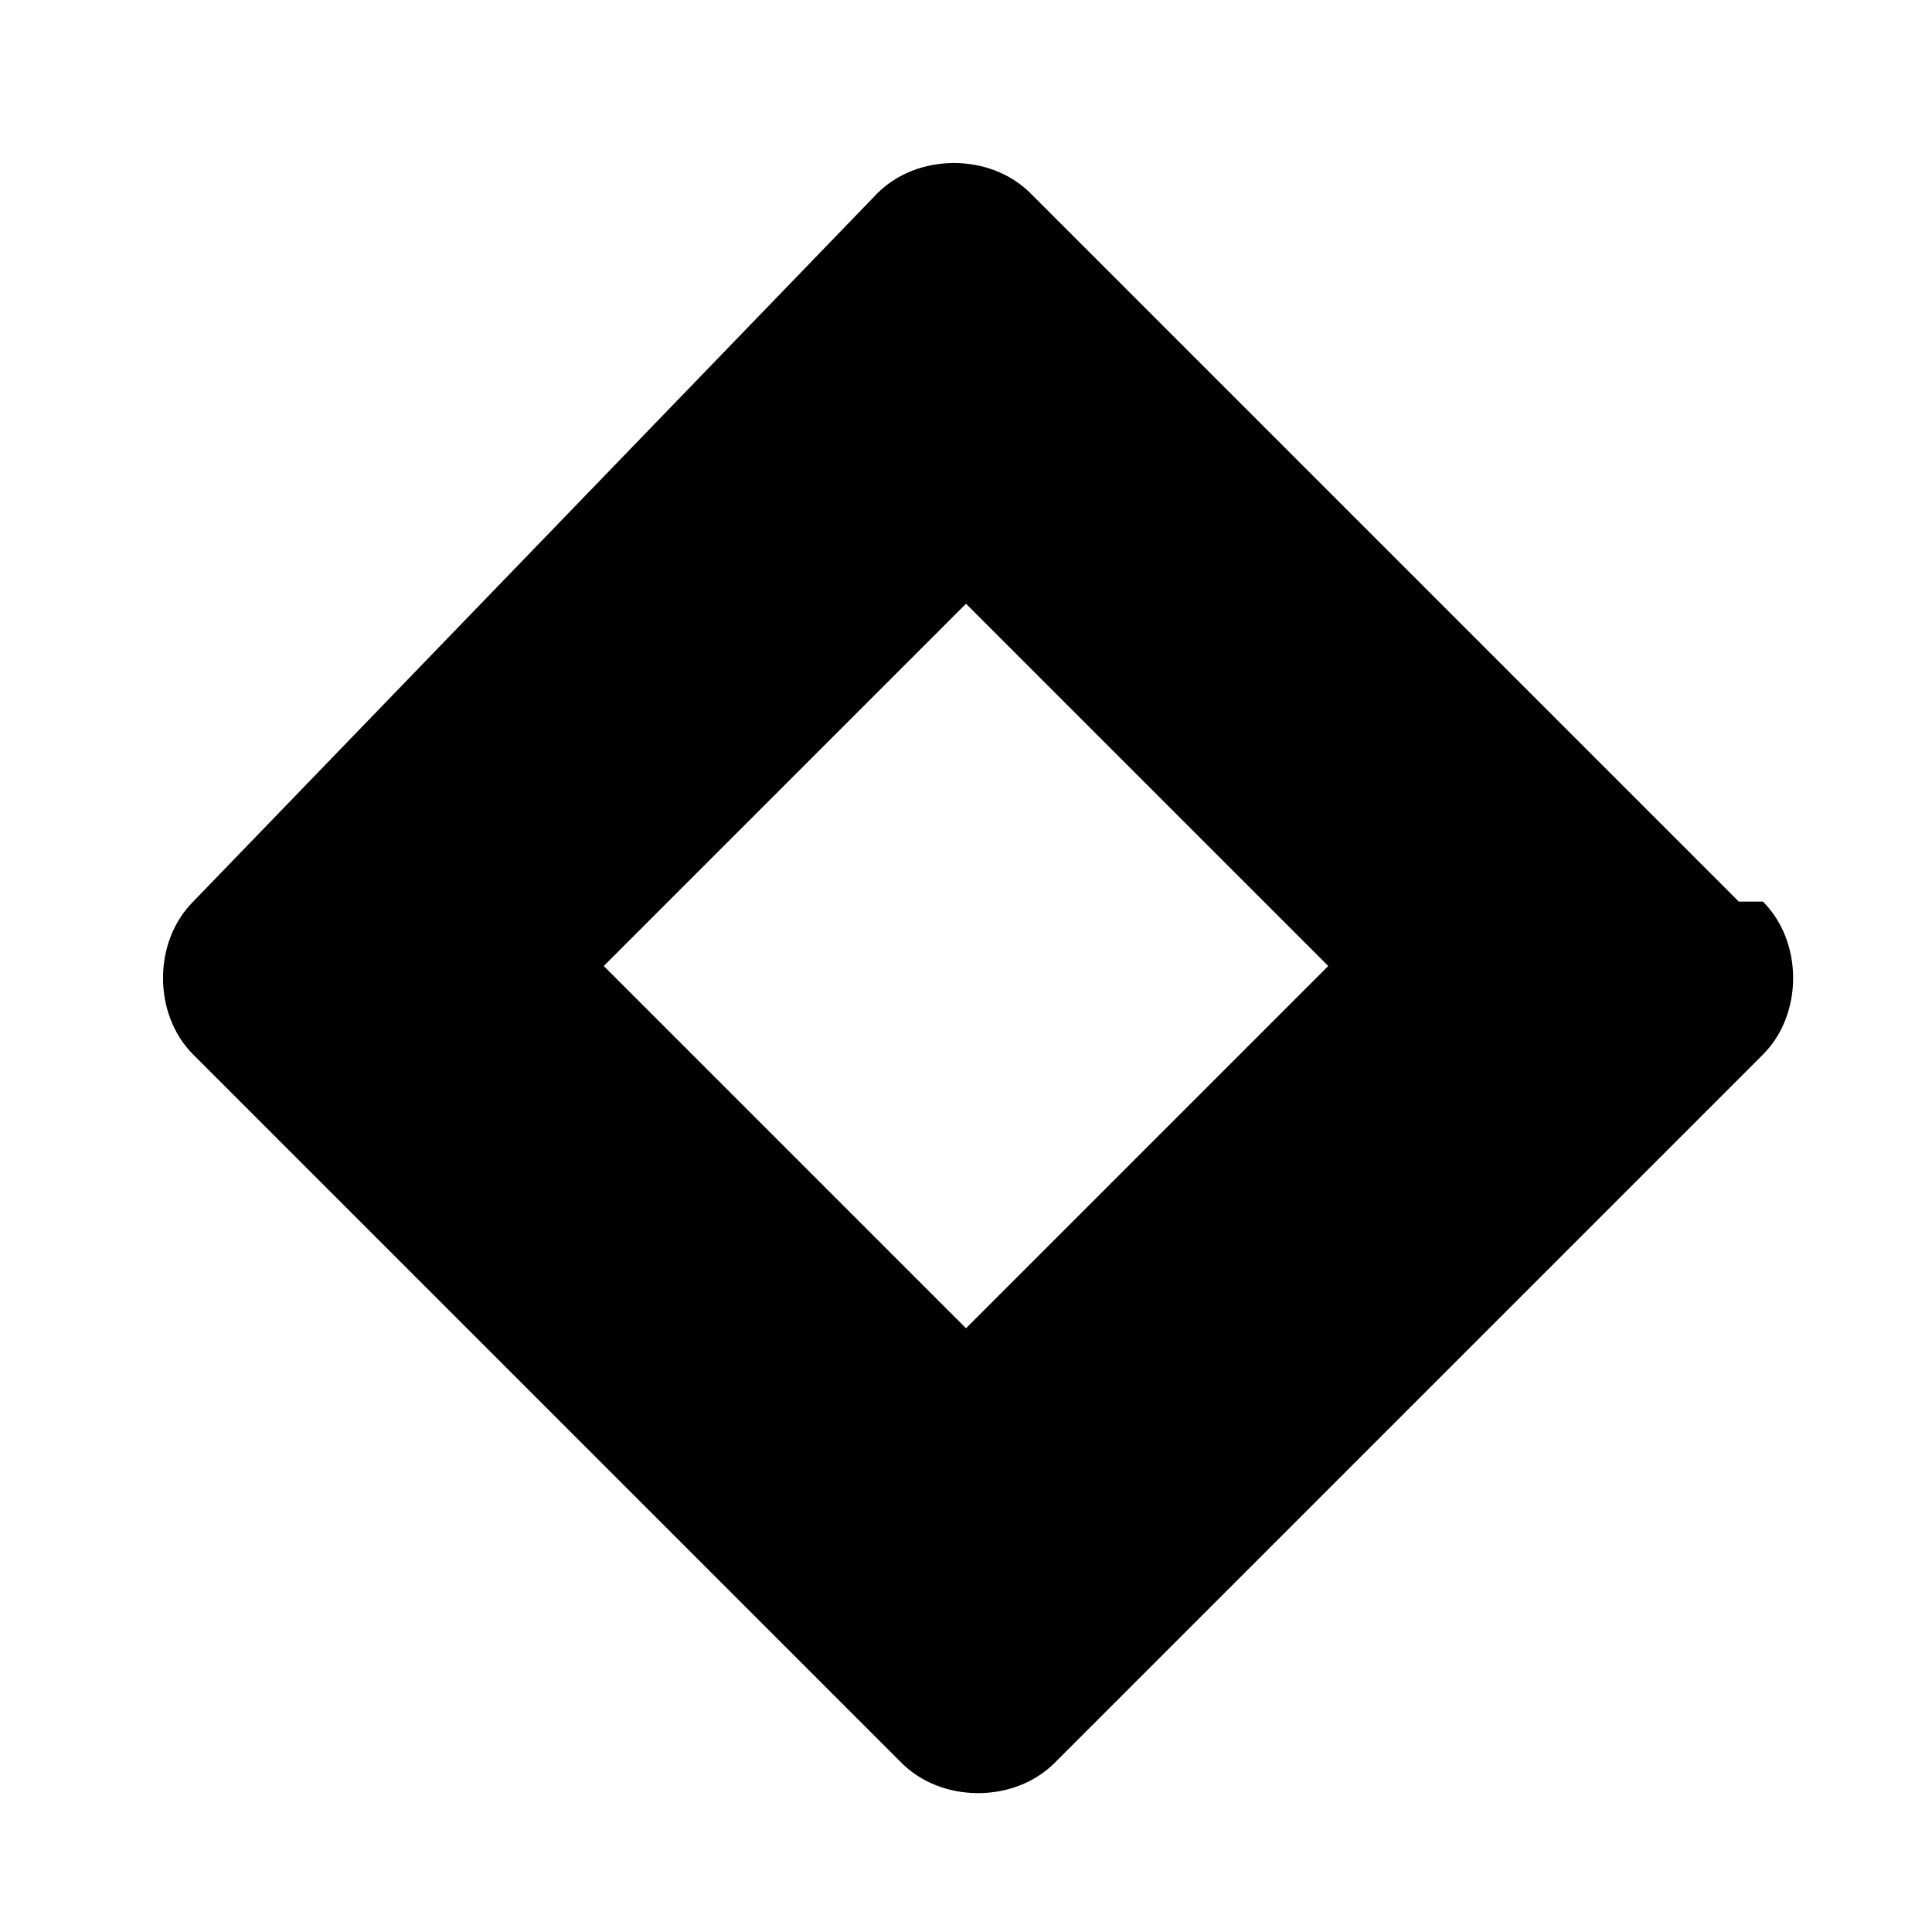
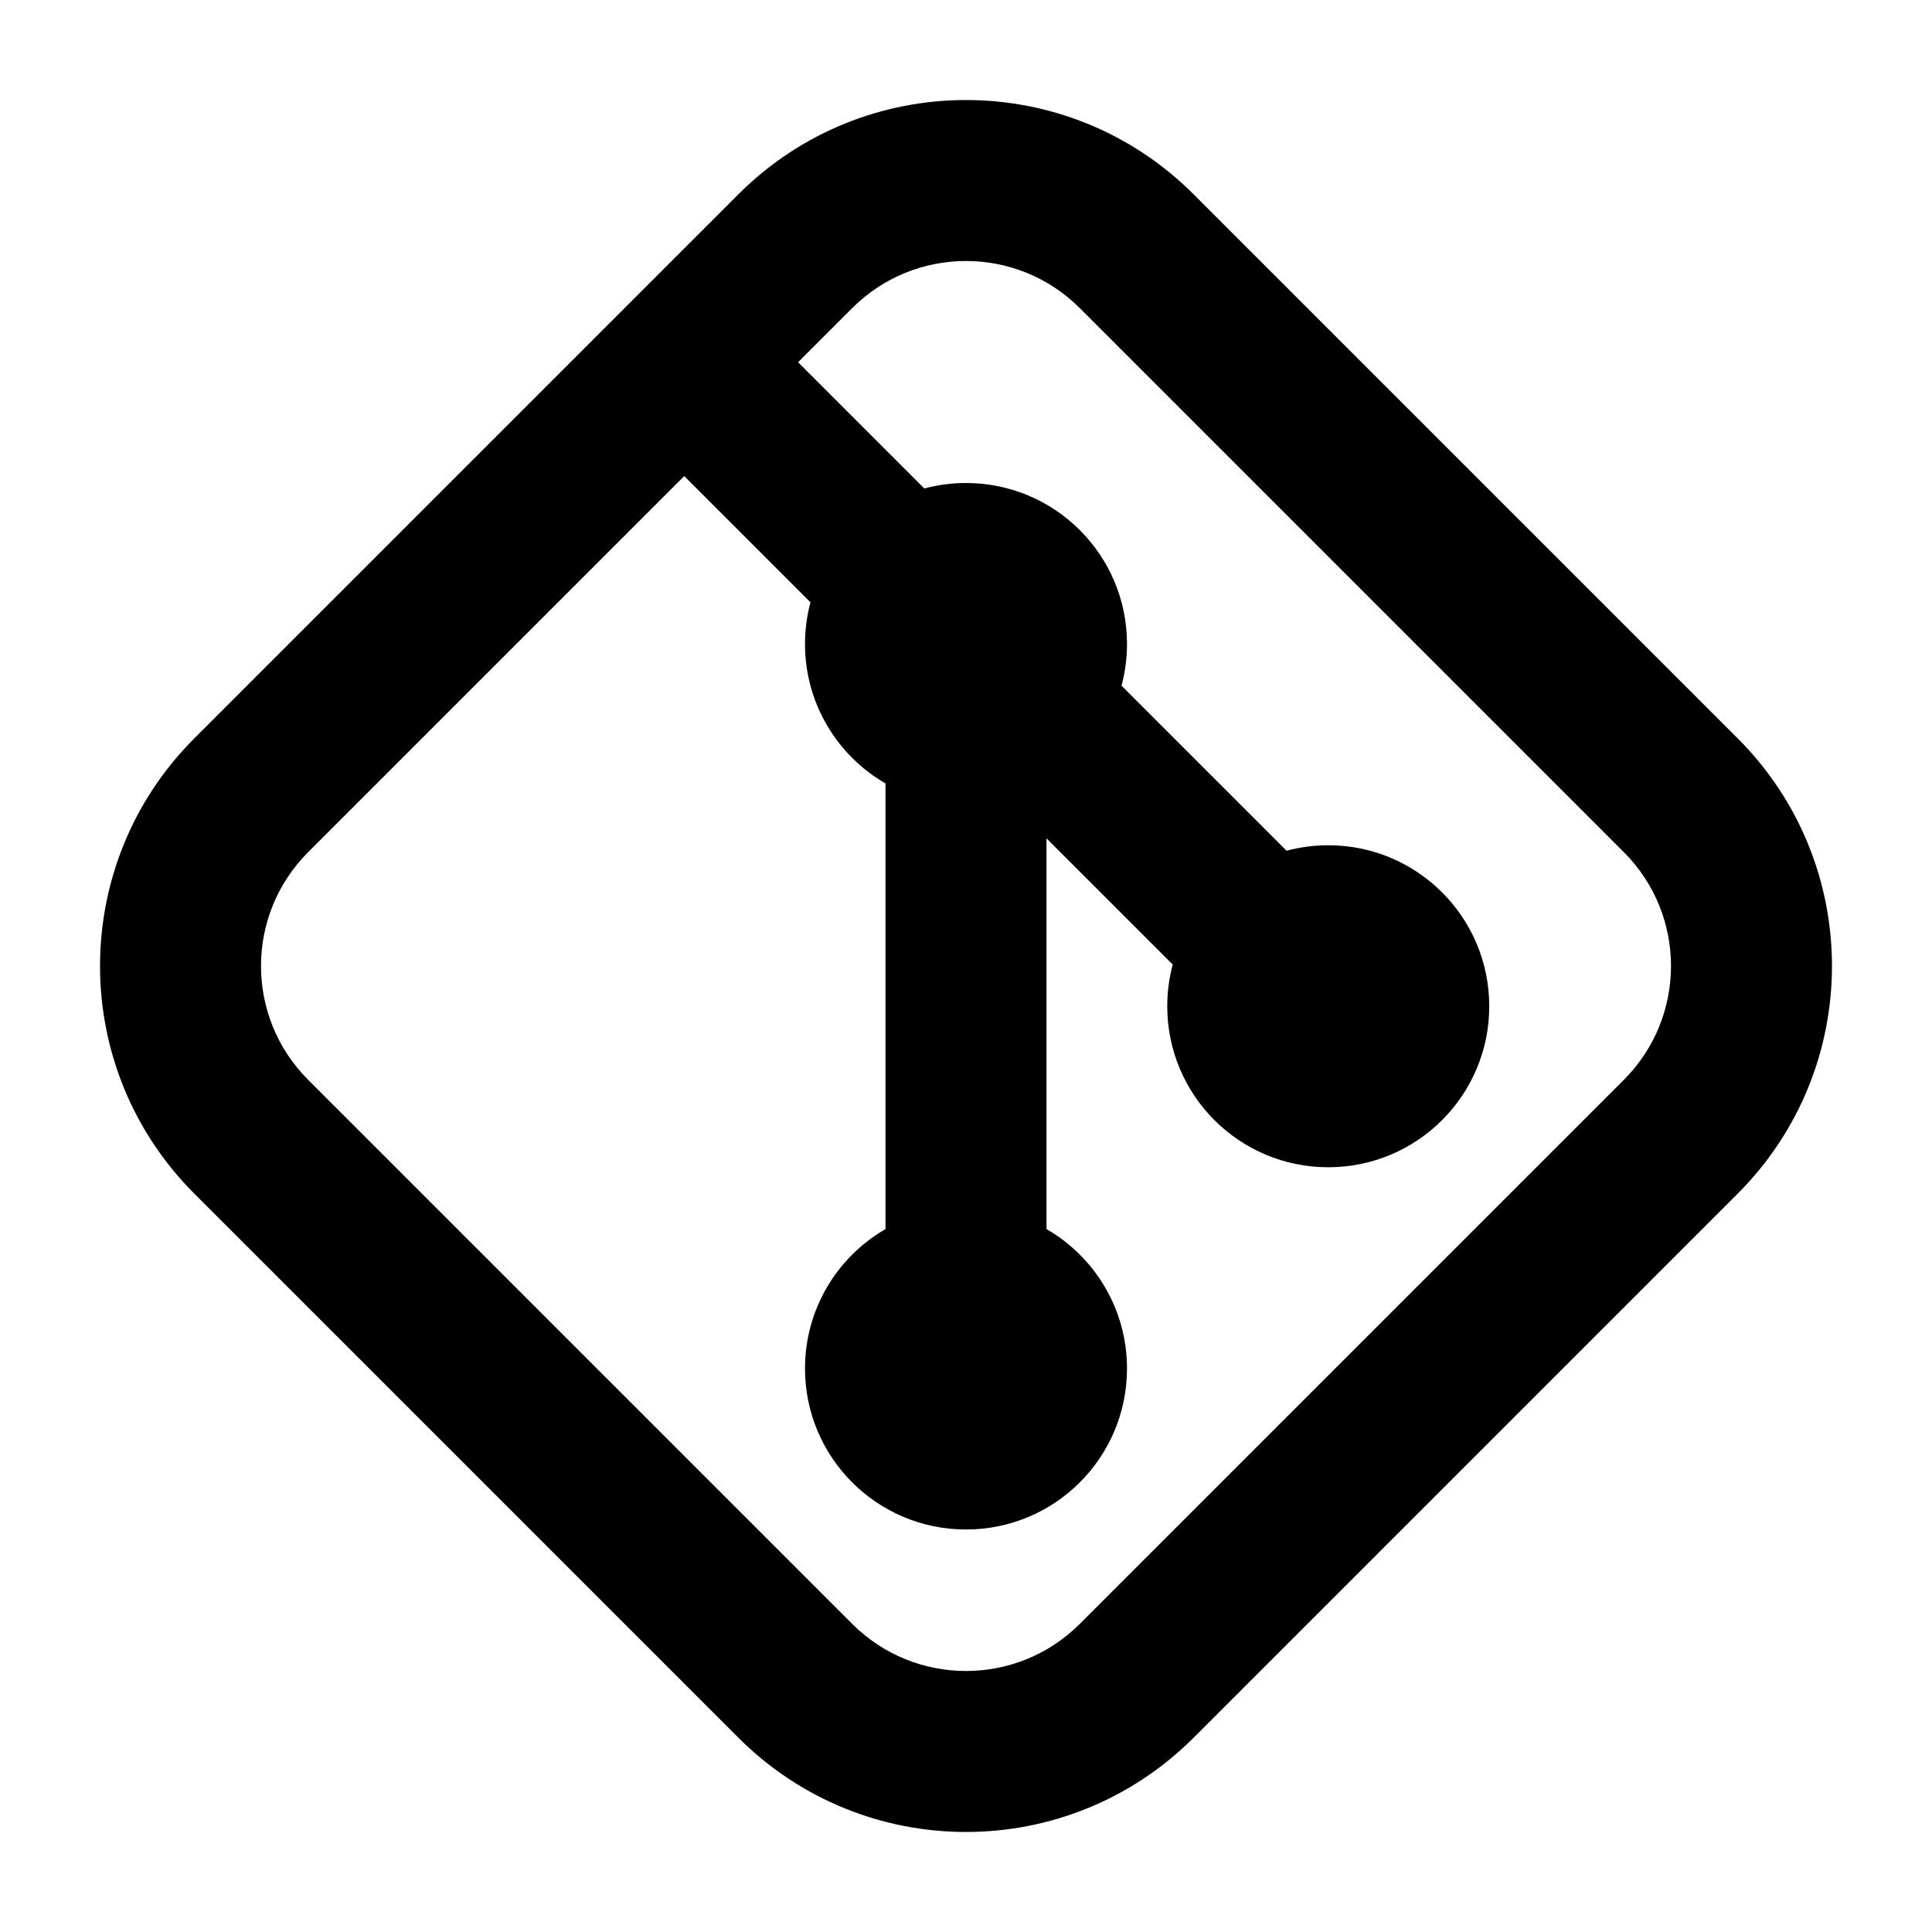
- <svg xmlns="http://www.w3.org/2000/svg" viewBox="0 0 24 24" fill="currentColor">
-   <path d="M21.6 11.2L12.8 2.4c-.5-.5-1.4-.5-1.9 0L2.4 11.2c-.5.5-.5 1.4 0 1.9l8.8 8.8c.5.5 1.4.5 1.9 0l8.8-8.8c.5-.5.5-1.4 0-1.9zM12 16.5l-4.5-4.5L12 7.5l4.5 4.5-4.5 4.5z" />
+ <svg xmlns="http://www.w3.org/2000/svg" width="800px" height="800px" viewBox="0 0 24 24" fill="none">
+   <path fill-rule="evenodd" clip-rule="evenodd" d="M13.414 3.828C12.633 3.047 11.367 3.047 10.586 3.828L9.914 4.5L11.482 6.068C11.647 6.024 11.821 6 12 6C13.105 6 14 6.895 14 8C14 8.179 13.976 8.353 13.932 8.518L15.982 10.568C16.147 10.524 16.321 10.5 16.5 10.5C17.605 10.5 18.5 11.395 18.5 12.5C18.5 13.605 17.605 14.5 16.5 14.5C15.395 14.5 14.5 13.605 14.5 12.5C14.5 12.321 14.524 12.147 14.568 11.982L13 10.414V15.268C13.598 15.613 14 16.26 14 17C14 18.105 13.105 19 12 19C10.895 19 10 18.105 10 17C10 16.26 10.402 15.613 11 15.268V9.732C10.402 9.387 10 8.74 10 8C10 7.821 10.024 7.647 10.068 7.482L8.5 5.914L3.828 10.586C3.047 11.367 3.047 12.633 3.828 13.414L10.586 20.172C11.367 20.953 12.633 20.953 13.414 20.172L20.172 13.414C20.953 12.633 20.953 11.367 20.172 10.586L13.414 3.828ZM9.172 2.414C10.734 0.852 13.266 0.852 14.828 2.414L21.586 9.172C23.148 10.734 23.148 13.266 21.586 14.828L14.828 21.586C13.266 23.148 10.734 23.148 9.172 21.586L2.414 14.828C0.852 13.266 0.852 10.734 2.414 9.172L9.172 2.414Z" fill="#000000" />
</svg>
